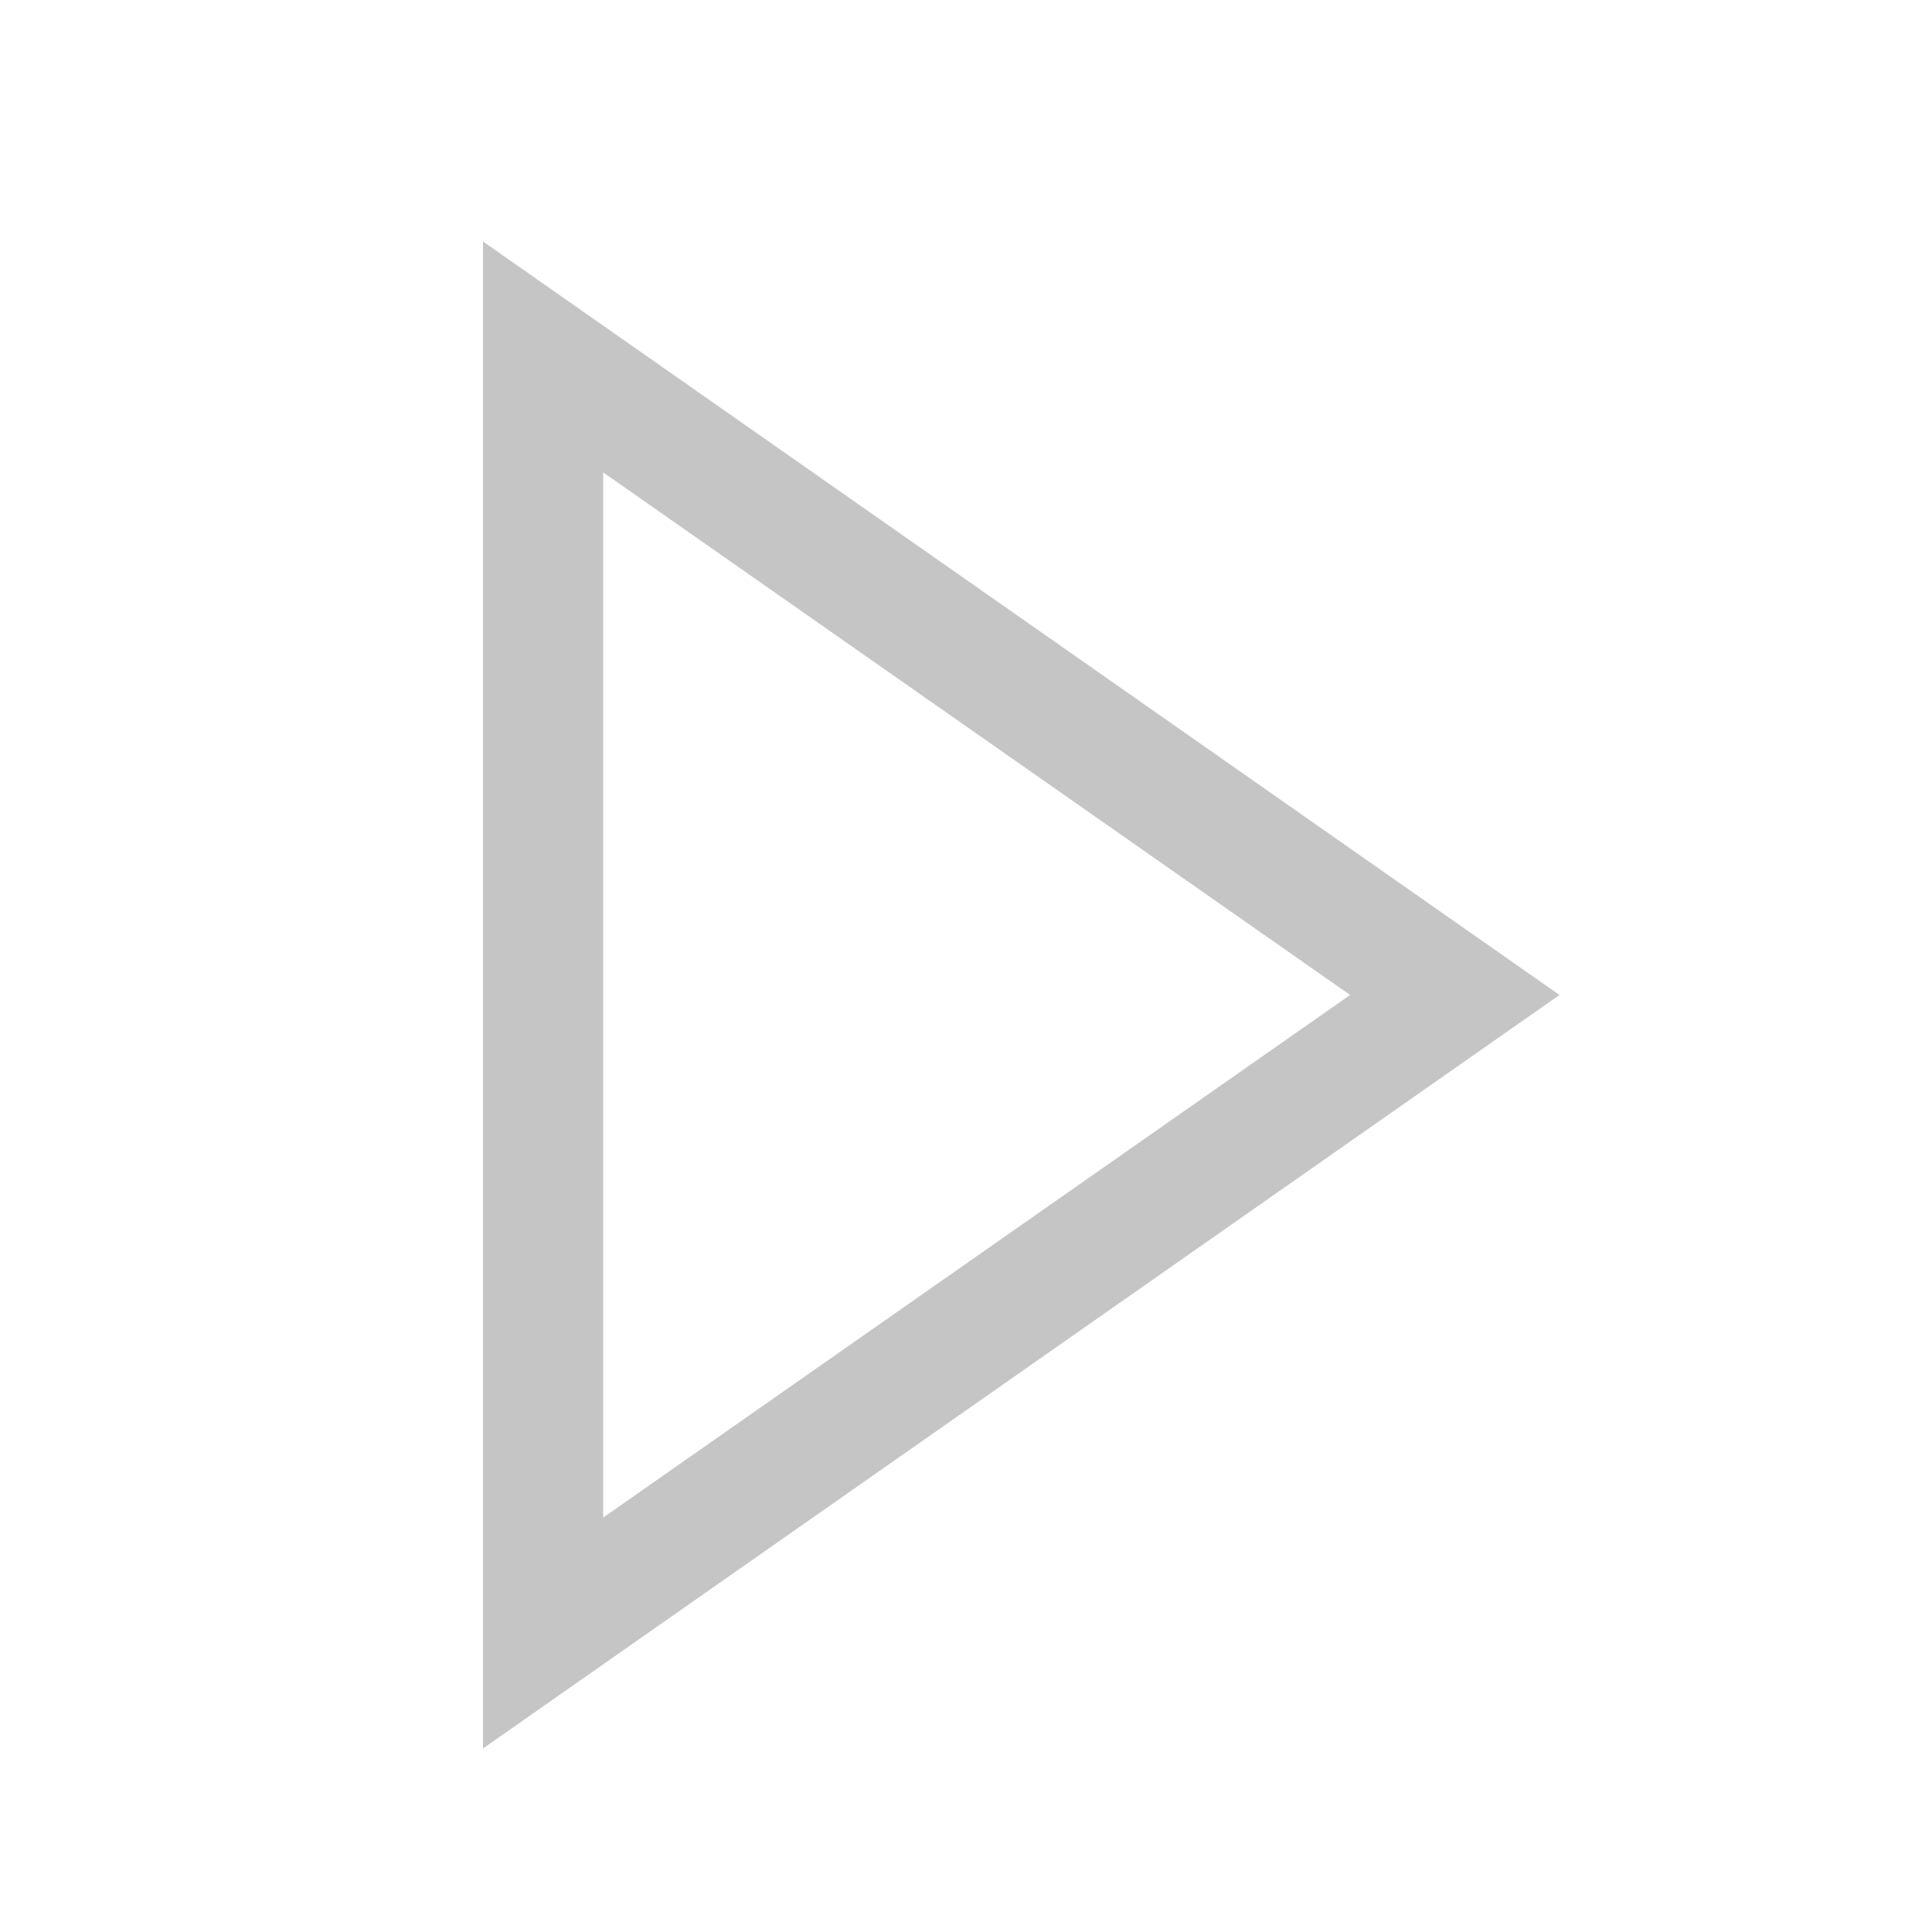
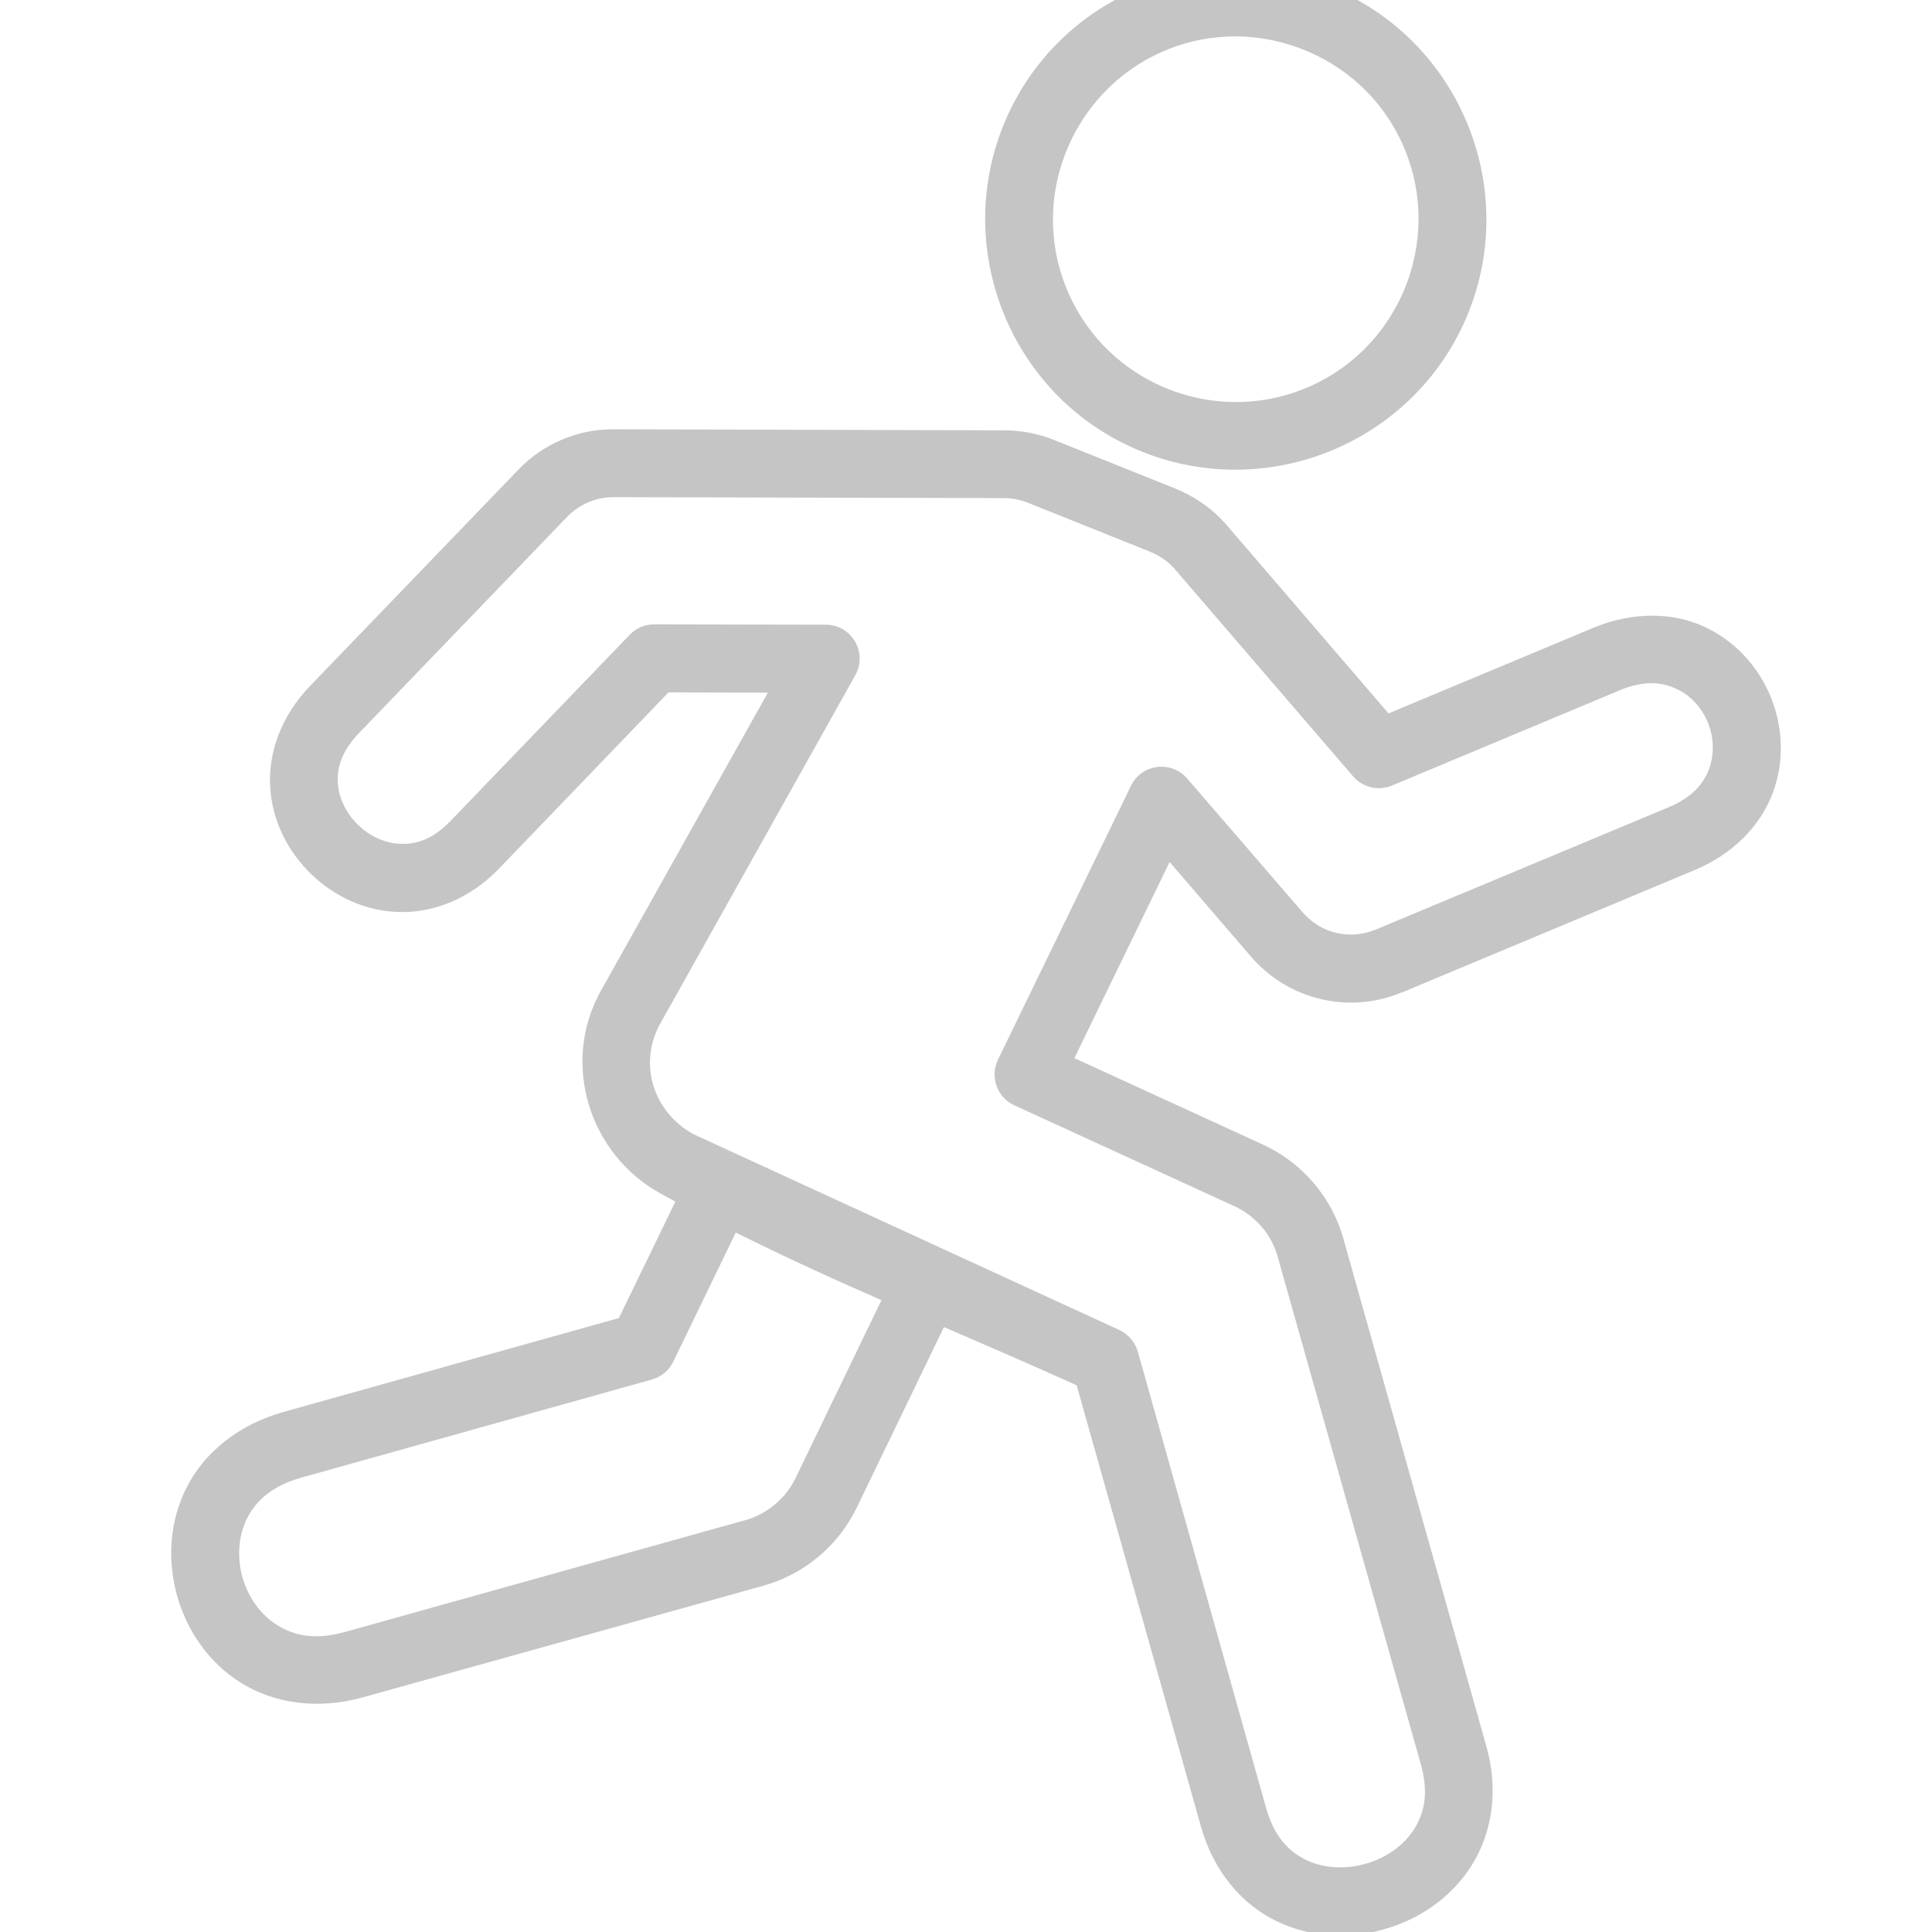
- <svg xmlns="http://www.w3.org/2000/svg" width="16" height="16" viewBox="0 0 16 16" fill="none">
-   <path fill-rule="evenodd" clip-rule="evenodd" d="M4 2V14.48L12.915 8.24L4 2ZM11.181 8.24L4.995 12.568V3.912L11.181 8.24Z" fill="#C5C5C5" />
+ <svg xmlns="http://www.w3.org/2000/svg" version="1.1" width="32" height="32" viewBox="0 0 32 32" xml:space="preserve">
+   <defs>
+ </defs>
+   <g transform="matrix(0.06 0 0 0.06 16.2 15.8)">
+     <g style="">
+       <g transform="matrix(1.33 0 0 1.33 -0.56 63.06)">
+         <path style="stroke: none; stroke-width: 1; stroke-dasharray: none; stroke-linecap: butt; stroke-dashoffset: 0; stroke-linejoin: miter; stroke-miterlimit: 4; fill: rgb(197,197,197); fill-rule: nonzero; opacity: 1;" transform=" translate(-350.01, -330.68)" d="m 300.14 341.1 c 10.402 5.184 20.383 9.727 30.234 14.031 l -17.82 36.918 c -2.109 4.305 -5.93 7.484 -10.535 8.781 h -0.055 l -82.961 23.172 c -6.223 1.75 -10.57 0.746 -14.039 -1.426 c -3.465 -2.141 -6.055 -5.801 -7.223 -9.949 c -1.137 -4.148 -0.84 -8.586 0.969 -12.219 c 1.848 -3.629 5.129 -6.738 11.316 -8.457 l 72.719 -20.352 c 1.949 -0.555 3.566 -1.887 4.438 -3.734 z m -25.496 -152.64 l 81.211 0.199 c 1.688 0 3.305 0.355 4.859 0.941 l 25.406 10.18 c 2.141 0.84 3.957 2.234 5.152 3.629 l 36.98 42.977 c 1.984 2.332 5.25 3.109 8.07 1.941 l 47.246 -19.762 c 5.059 -2.109 8.688 -1.723 11.641 -0.391 c 2.981 1.293 5.375 3.883 6.672 7.023 c 1.301 3.109 1.395 6.644 0.266 9.688 c -1.137 3.019 -3.41 5.867 -8.461 7.969 l -60.762 25.379 h -0.031 c -5.281 2.195 -11.305 0.777 -15.062 -3.566 l -23.988 -27.801 c -3.309 -3.828 -9.434 -3.055 -11.668 1.488 l -27.609 56.848 c -1.723 3.559 -0.199 7.84 3.402 9.488 l 45.664 20.938 c 4.438 2.039 7.742 5.93 9.035 10.629 v 0.031 l 29.691 105.29 c 1.648 5.898 0.68 10.012 -1.461 13.422 c -2.172 3.367 -5.867 5.953 -10.078 7.125 c -4.18 1.195 -8.719 0.941 -12.312 -0.816 c -3.602 -1.75 -6.578 -4.797 -8.27 -10.695 l -26.633 -94.758 c -0.555 -1.973 -1.949 -3.629 -3.801 -4.504 l -88.375 -40.637 c -8.488 -4.637 -11.566 -14.715 -6.969 -22.98 l 40.477 -72.297 c 2.633 -4.703 -0.715 -10.473 -6.09 -10.504 l -35.648 -0.07 c -1.941 0 -3.758 0.777 -5.082 2.172 l -37.18 38.629 c -3.66 3.789 -7 4.828 -10.203 4.762 c -3.211 -0.07 -6.422 -1.488 -8.91 -3.859 c -2.465 -2.363 -4.09 -5.57 -4.281 -8.781 c -0.199 -3.18 0.777 -6.578 4.406 -10.371 l 43.199 -44.883 c 2.848 -2.926 6.445 -4.066 9.496 -4.066 z m 0 -14.09 c -7.422 0 -14.516 3.043 -19.637 8.395 l -43.23 44.883 c -6.031 6.254 -8.719 13.938 -8.27 21.031 c 0.422 7.098 3.734 13.414 8.531 18.051 c 4.828 4.637 11.273 7.715 18.375 7.84 c 7.125 0.168 14.711 -2.844 20.707 -9.133 l 35.062 -36.461 l 20.613 0.07 l -34.613 61.801 c -8.461 15.078 -2.496 34.098 12.543 42.262 c 0.969 0.547 1.91 1.039 2.883 1.562 l -11.73 24.172 l -69.672 19.508 c -9.465 2.664 -16.469 8.555 -20.059 15.688 c -3.602 7.094 -3.988 15.133 -1.984 22.395 c 2.047 7.293 6.551 13.938 13.32 18.148 c 6.769 4.207 15.781 5.633 25.281 2.981 l 83.031 -23.141 c 8.52 -2.363 15.586 -8.262 19.438 -16.203 l 18.117 -37.5 c 8.98 3.891 18.051 7.785 27.547 12.09 l 25.805 91.617 c 2.621 9.332 8.555 16.148 15.648 19.582 c 7.098 3.465 15.078 3.727 22.301 1.719 c 7.223 -2.039 13.871 -6.453 18.113 -13.098 c 4.281 -6.672 5.805 -15.555 3.18 -24.859 l -29.648 -105.25 v -0.07 c -2.434 -8.656 -8.555 -15.848 -16.727 -19.605 l -39.145 -17.949 l 19.762 -40.711 l 16.98 19.738 c 7.715 8.918 20.352 11.898 31.211 7.324 v 0.031 l 60.762 -25.406 c 8.109 -3.379 13.746 -9.332 16.234 -16.012 c 2.531 -6.715 2.07 -13.871 -0.48 -20.09 c -2.594 -6.191 -7.391 -11.566 -13.938 -14.516 c -6.516 -2.918 -14.711 -3.043 -22.816 0.324 l -42.516 17.766 l -33.645 -39.148 c -3.078 -3.566 -7.023 -6.09 -10.598 -7.516 l -25.406 -10.18 c -3.41 -1.363 -7.07 -1.91 -10.109 -1.91 z" stroke-linecap="round" />
+       </g>
+       <g transform="matrix(1.33 0 0 1.33 71.14 -202.83)">
+         <path style="stroke: none; stroke-width: 1; stroke-dasharray: none; stroke-linecap: butt; stroke-dashoffset: 0; stroke-linejoin: miter; stroke-miterlimit: 4; fill: rgb(197,197,197); fill-rule: evenodd; opacity: 1;" transform=" translate(-403.49, -124.25)" d="m 389.48 88.973 c 9.012 -3.59 19.383 -3.66 29.039 0.492 c 19.344 8.332 28.07 30.496 19.77 49.809 c -8.332 19.312 -30.496 28.125 -49.871 19.805 c -19.258 -8.332 -28.07 -30.562 -19.738 -49.809 c 4.184 -9.664 11.801 -16.734 20.801 -20.297 z m -5.18 -12.992 c -12.414 4.93 -22.902 14.516 -28.578 27.676 c -11.344 26.281 0.816 57.039 27.098 68.344 c 26.352 11.344 57.07 -0.816 68.445 -27.121 c 11.344 -26.312 -0.816 -57.07 -27.199 -68.418 c -13.129 -5.672 -27.387 -5.41 -39.766 -0.48 z" stroke-linecap="round" />
+       </g>
+     </g>
+   </g>
</svg>
